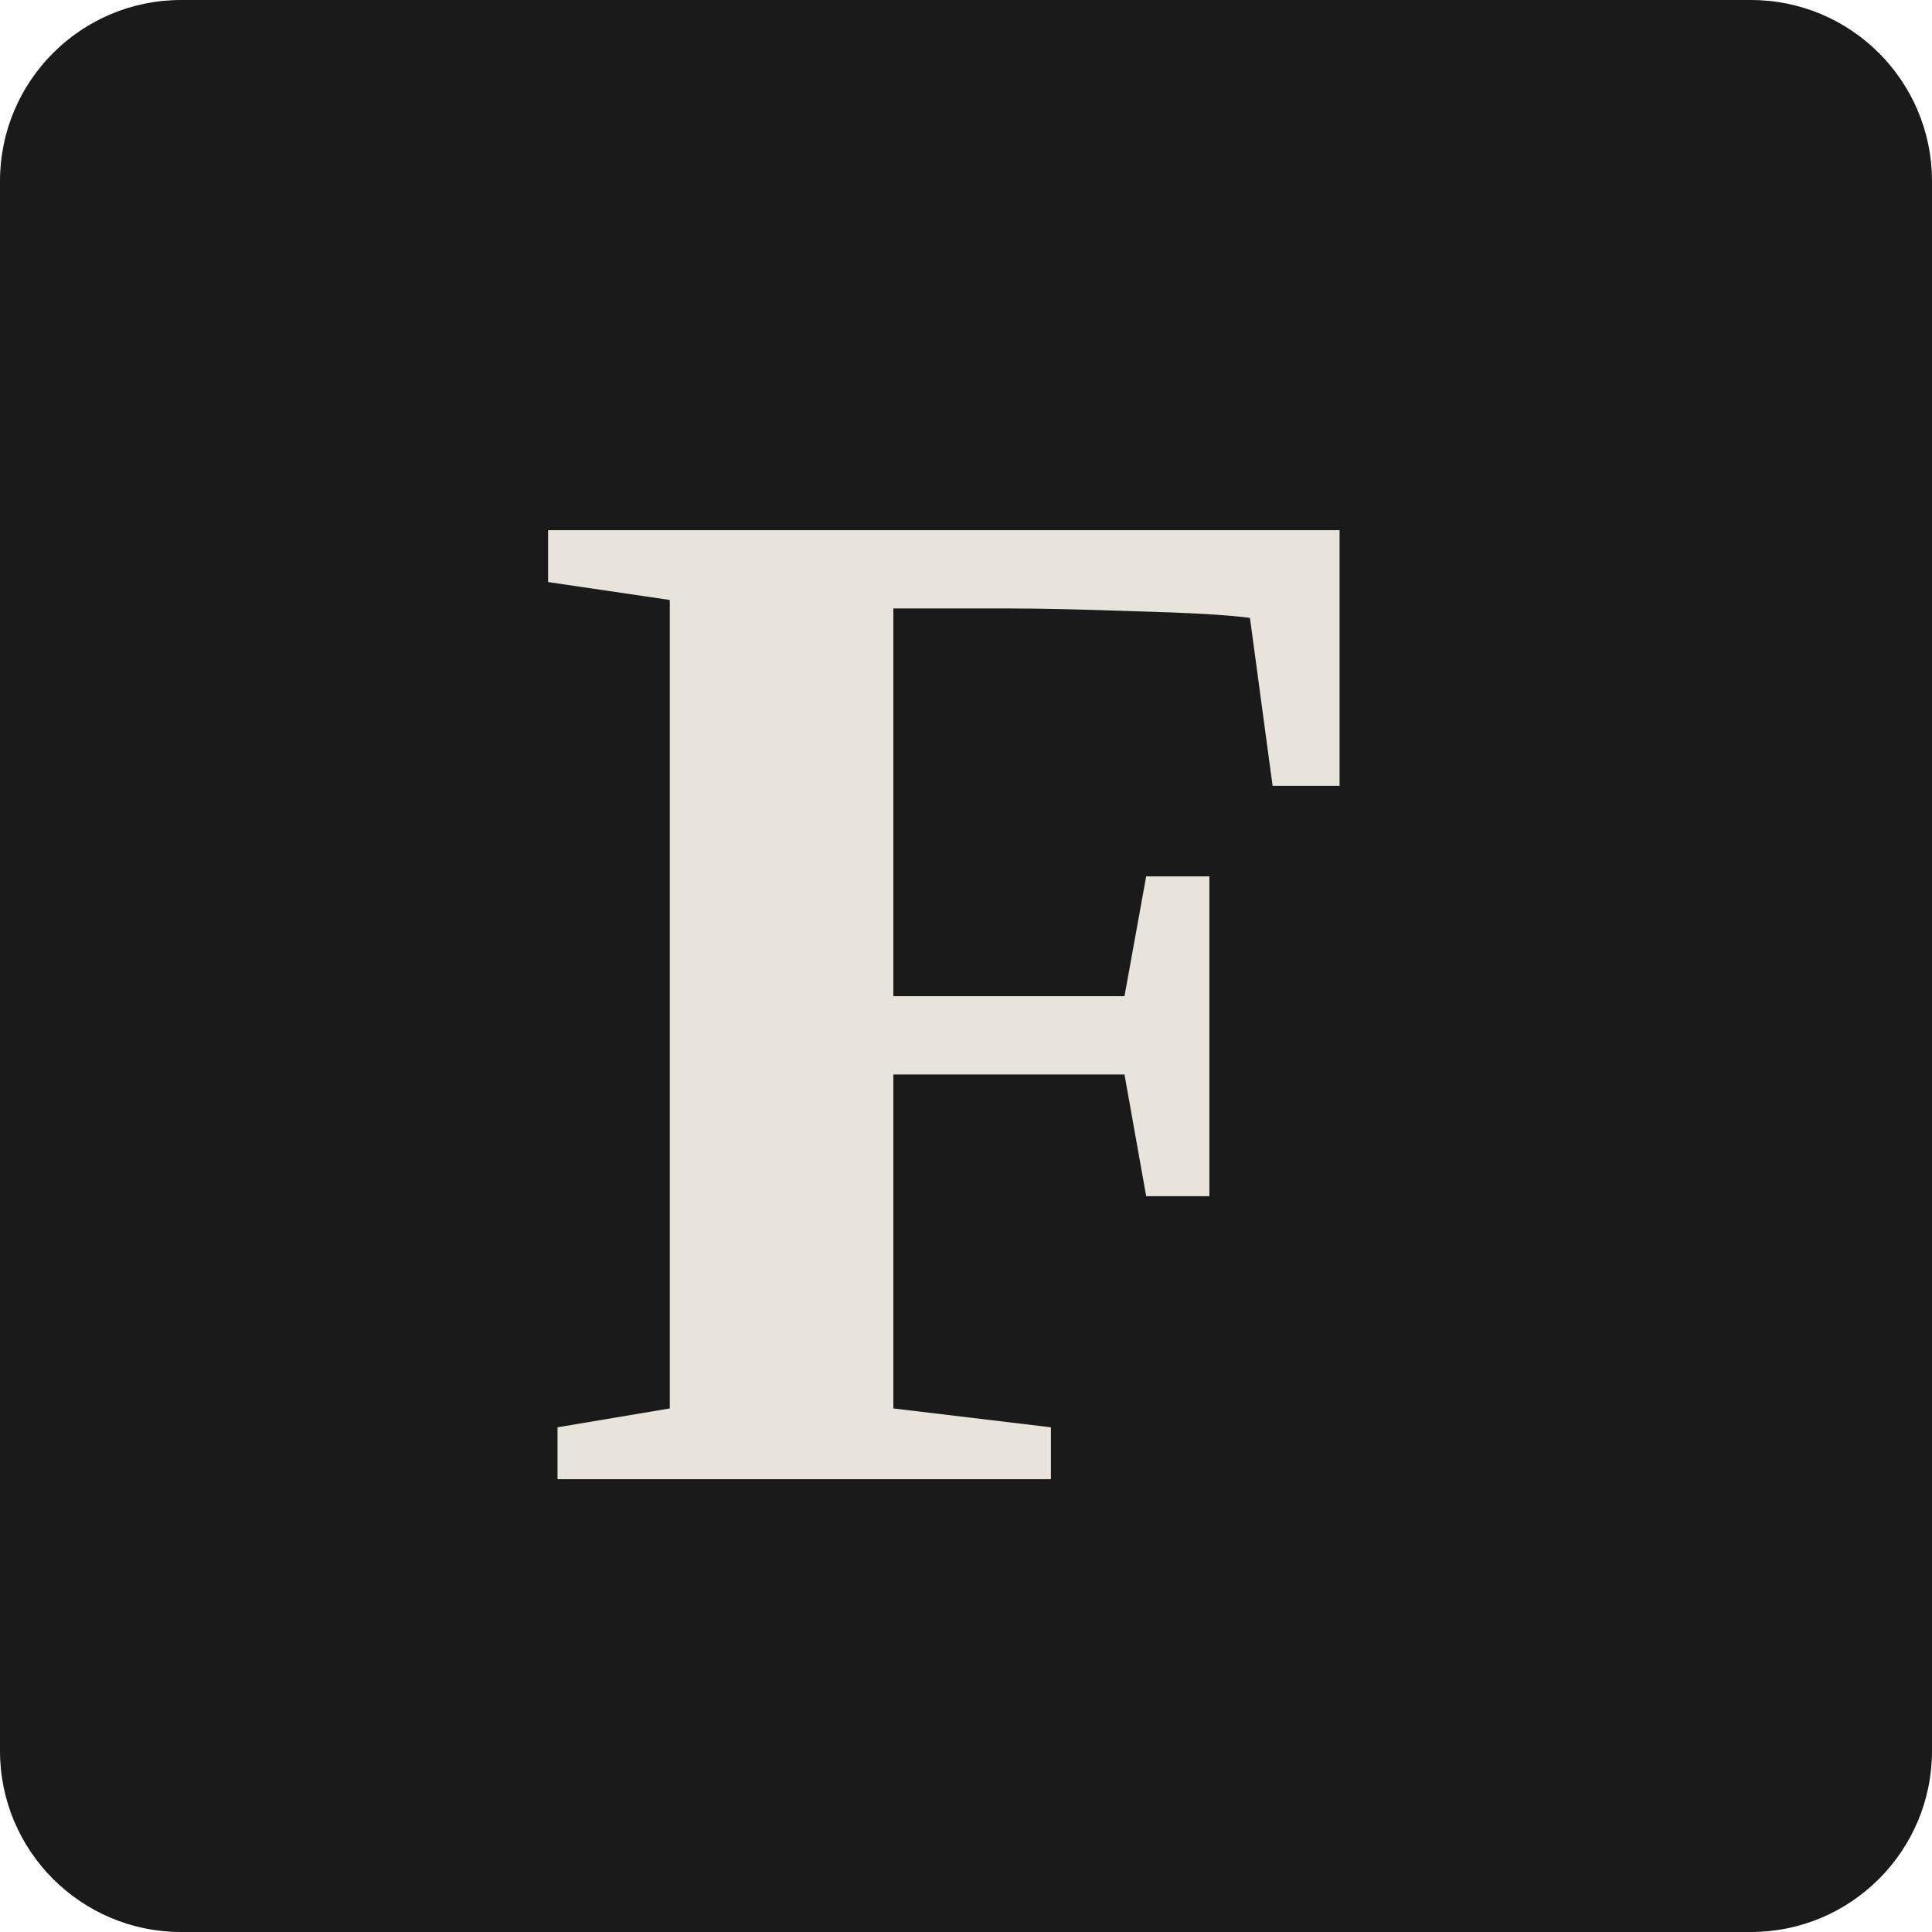
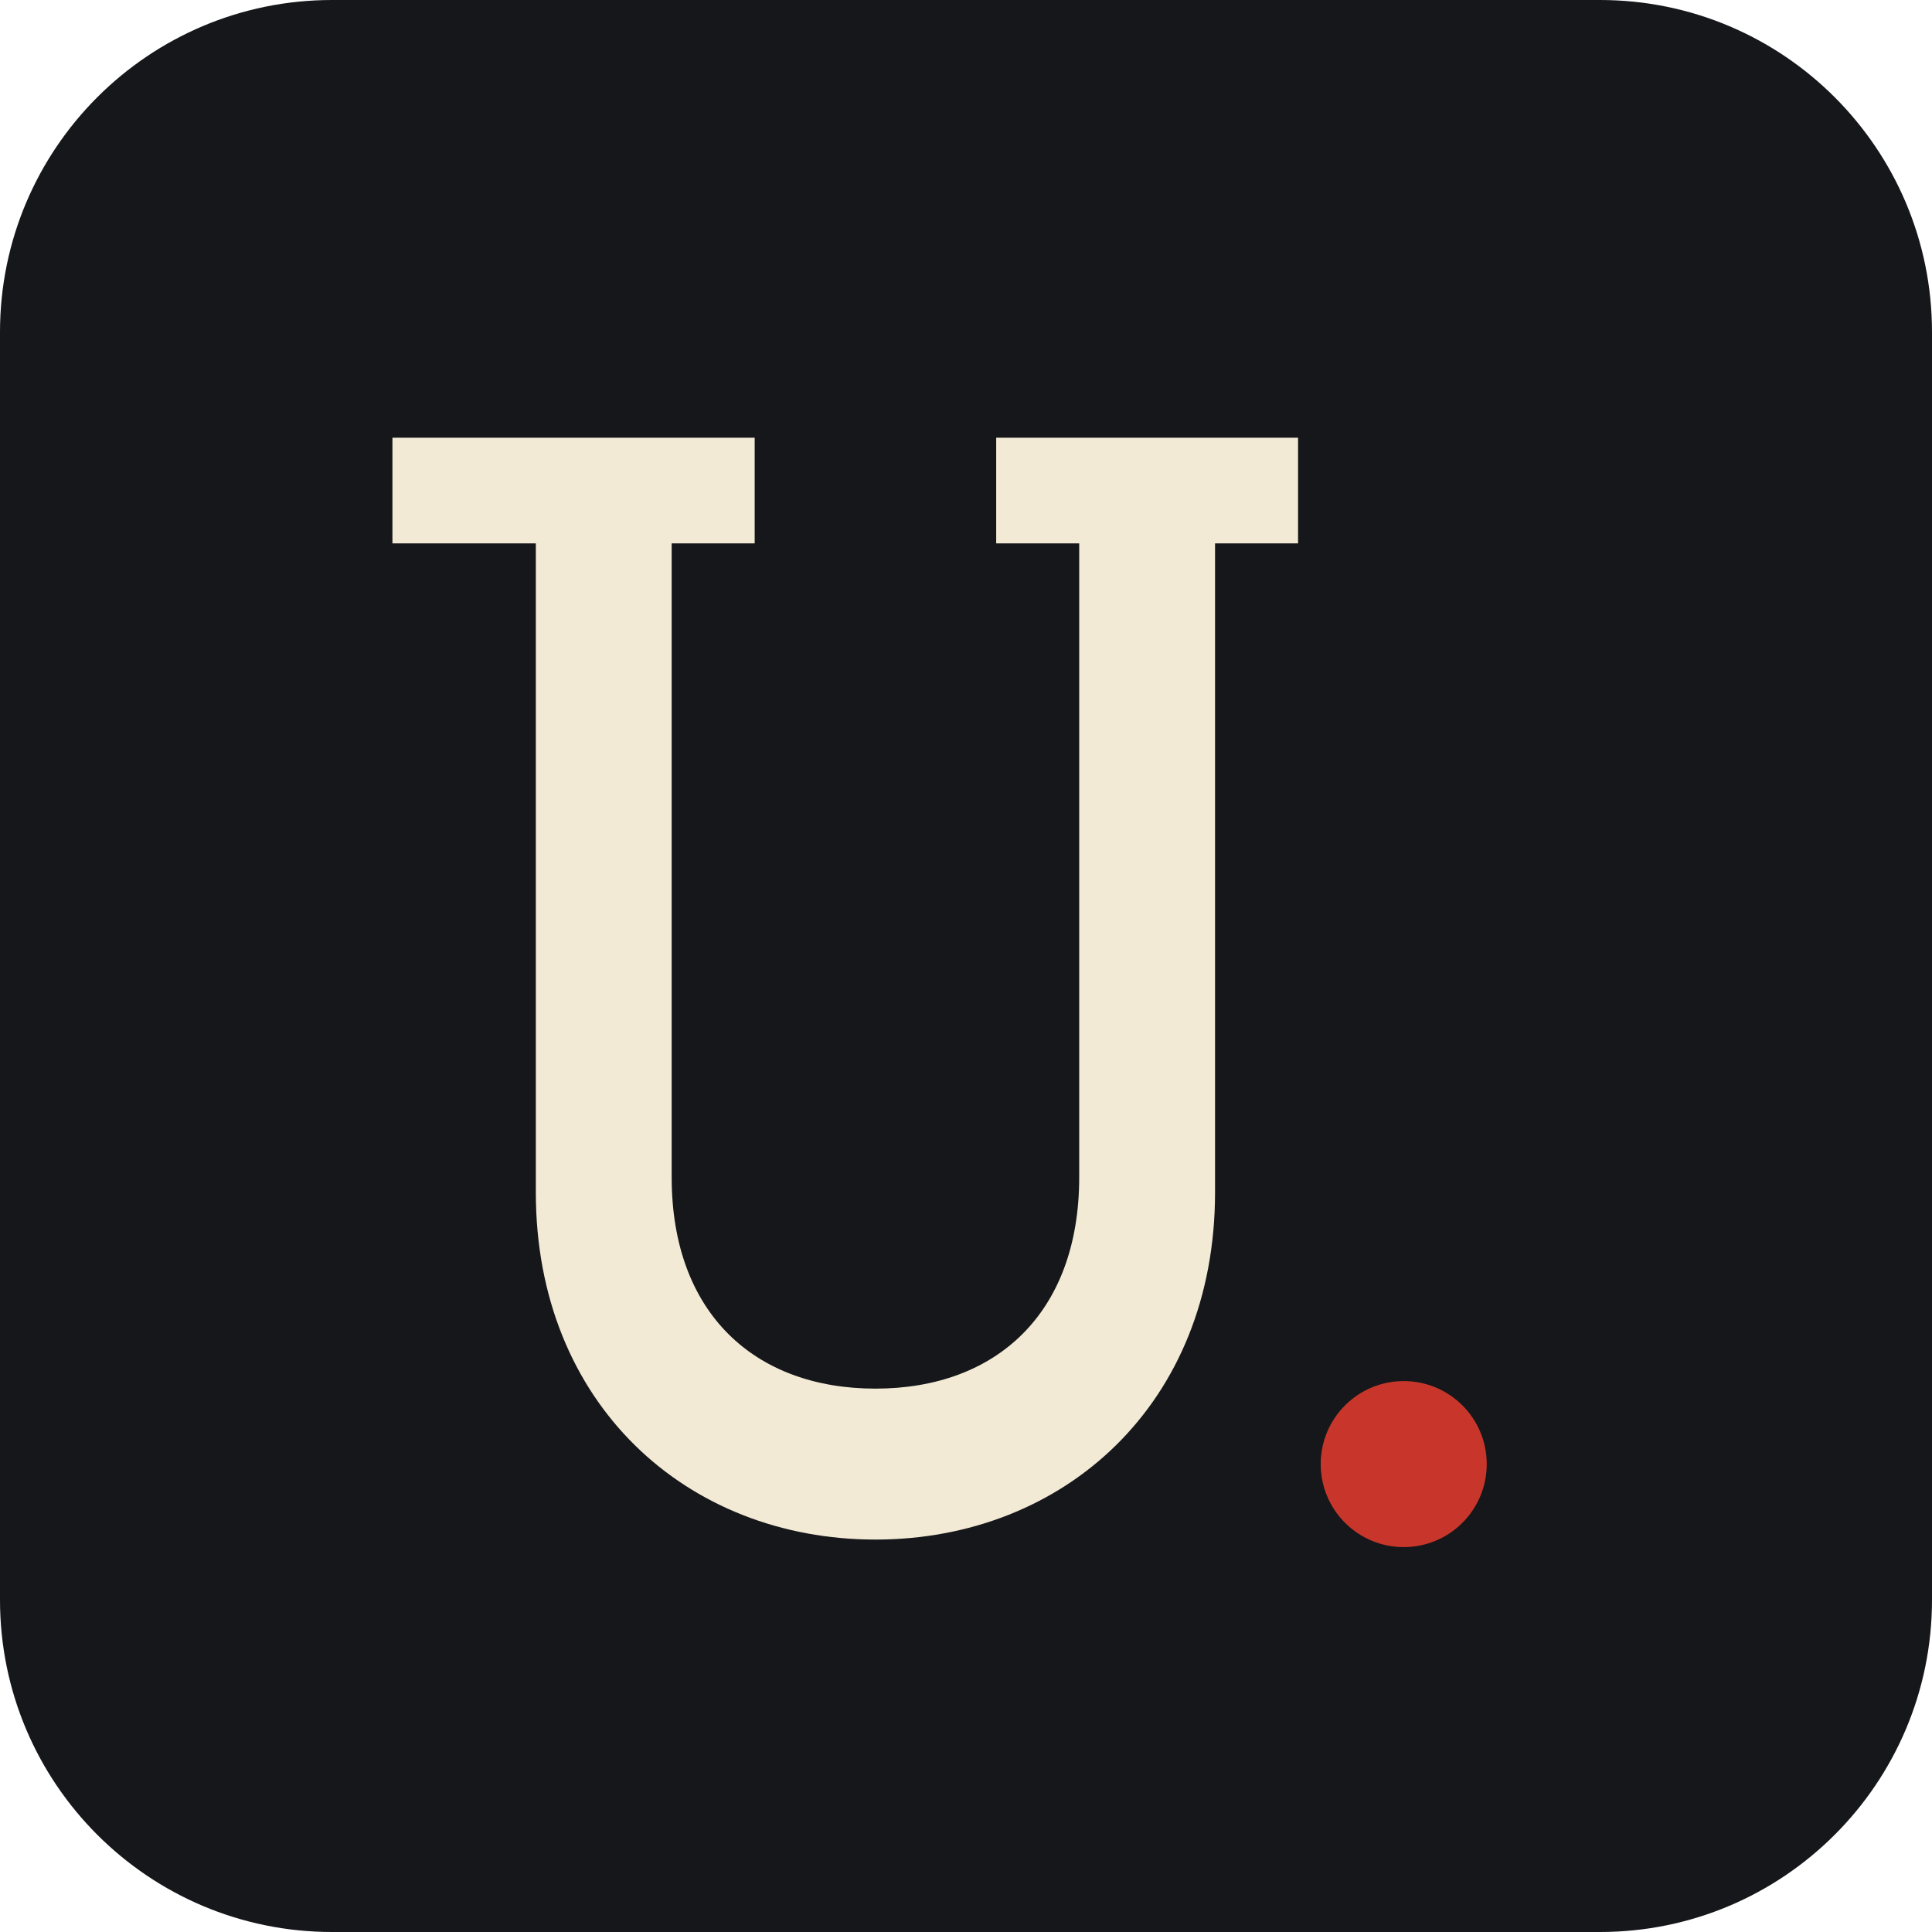
- <svg xmlns="http://www.w3.org/2000/svg" viewBox="0 0 32 32" width="32" height="32">
-   <rect width="32" height="32" rx="3" fill="#1A1A1A" />
-   <text x="16" y="24.5" text-anchor="middle" font-family="Georgia, 'Times New Roman', serif" font-size="24" font-weight="700" fill="#E8E4DC" letter-spacing="-0.5">F</text>
+ <svg xmlns="http://www.w3.org/2000/svg" viewBox="0 0 512 512" role="img" aria-label="The Umami Post">
+   <rect width="512" height="512" rx="88" ry="88" fill="#15171a" />
+   <g fill="#f3ead6">
+     <path d="       M 104 116       H 200       V 144       H 178       V 312       C 178 348 200 368 232 368       C 264 368 286 348 286 312       V 144       H 264       V 116       H 344       V 144       H 322       V 316       C 322 372 282 408 232 408       C 182 408 142 372 142 316       V 144       H 104       Z     " />
+   </g>
+   <circle cx="372" cy="388" r="22" fill="#c8362b" />
</svg>
